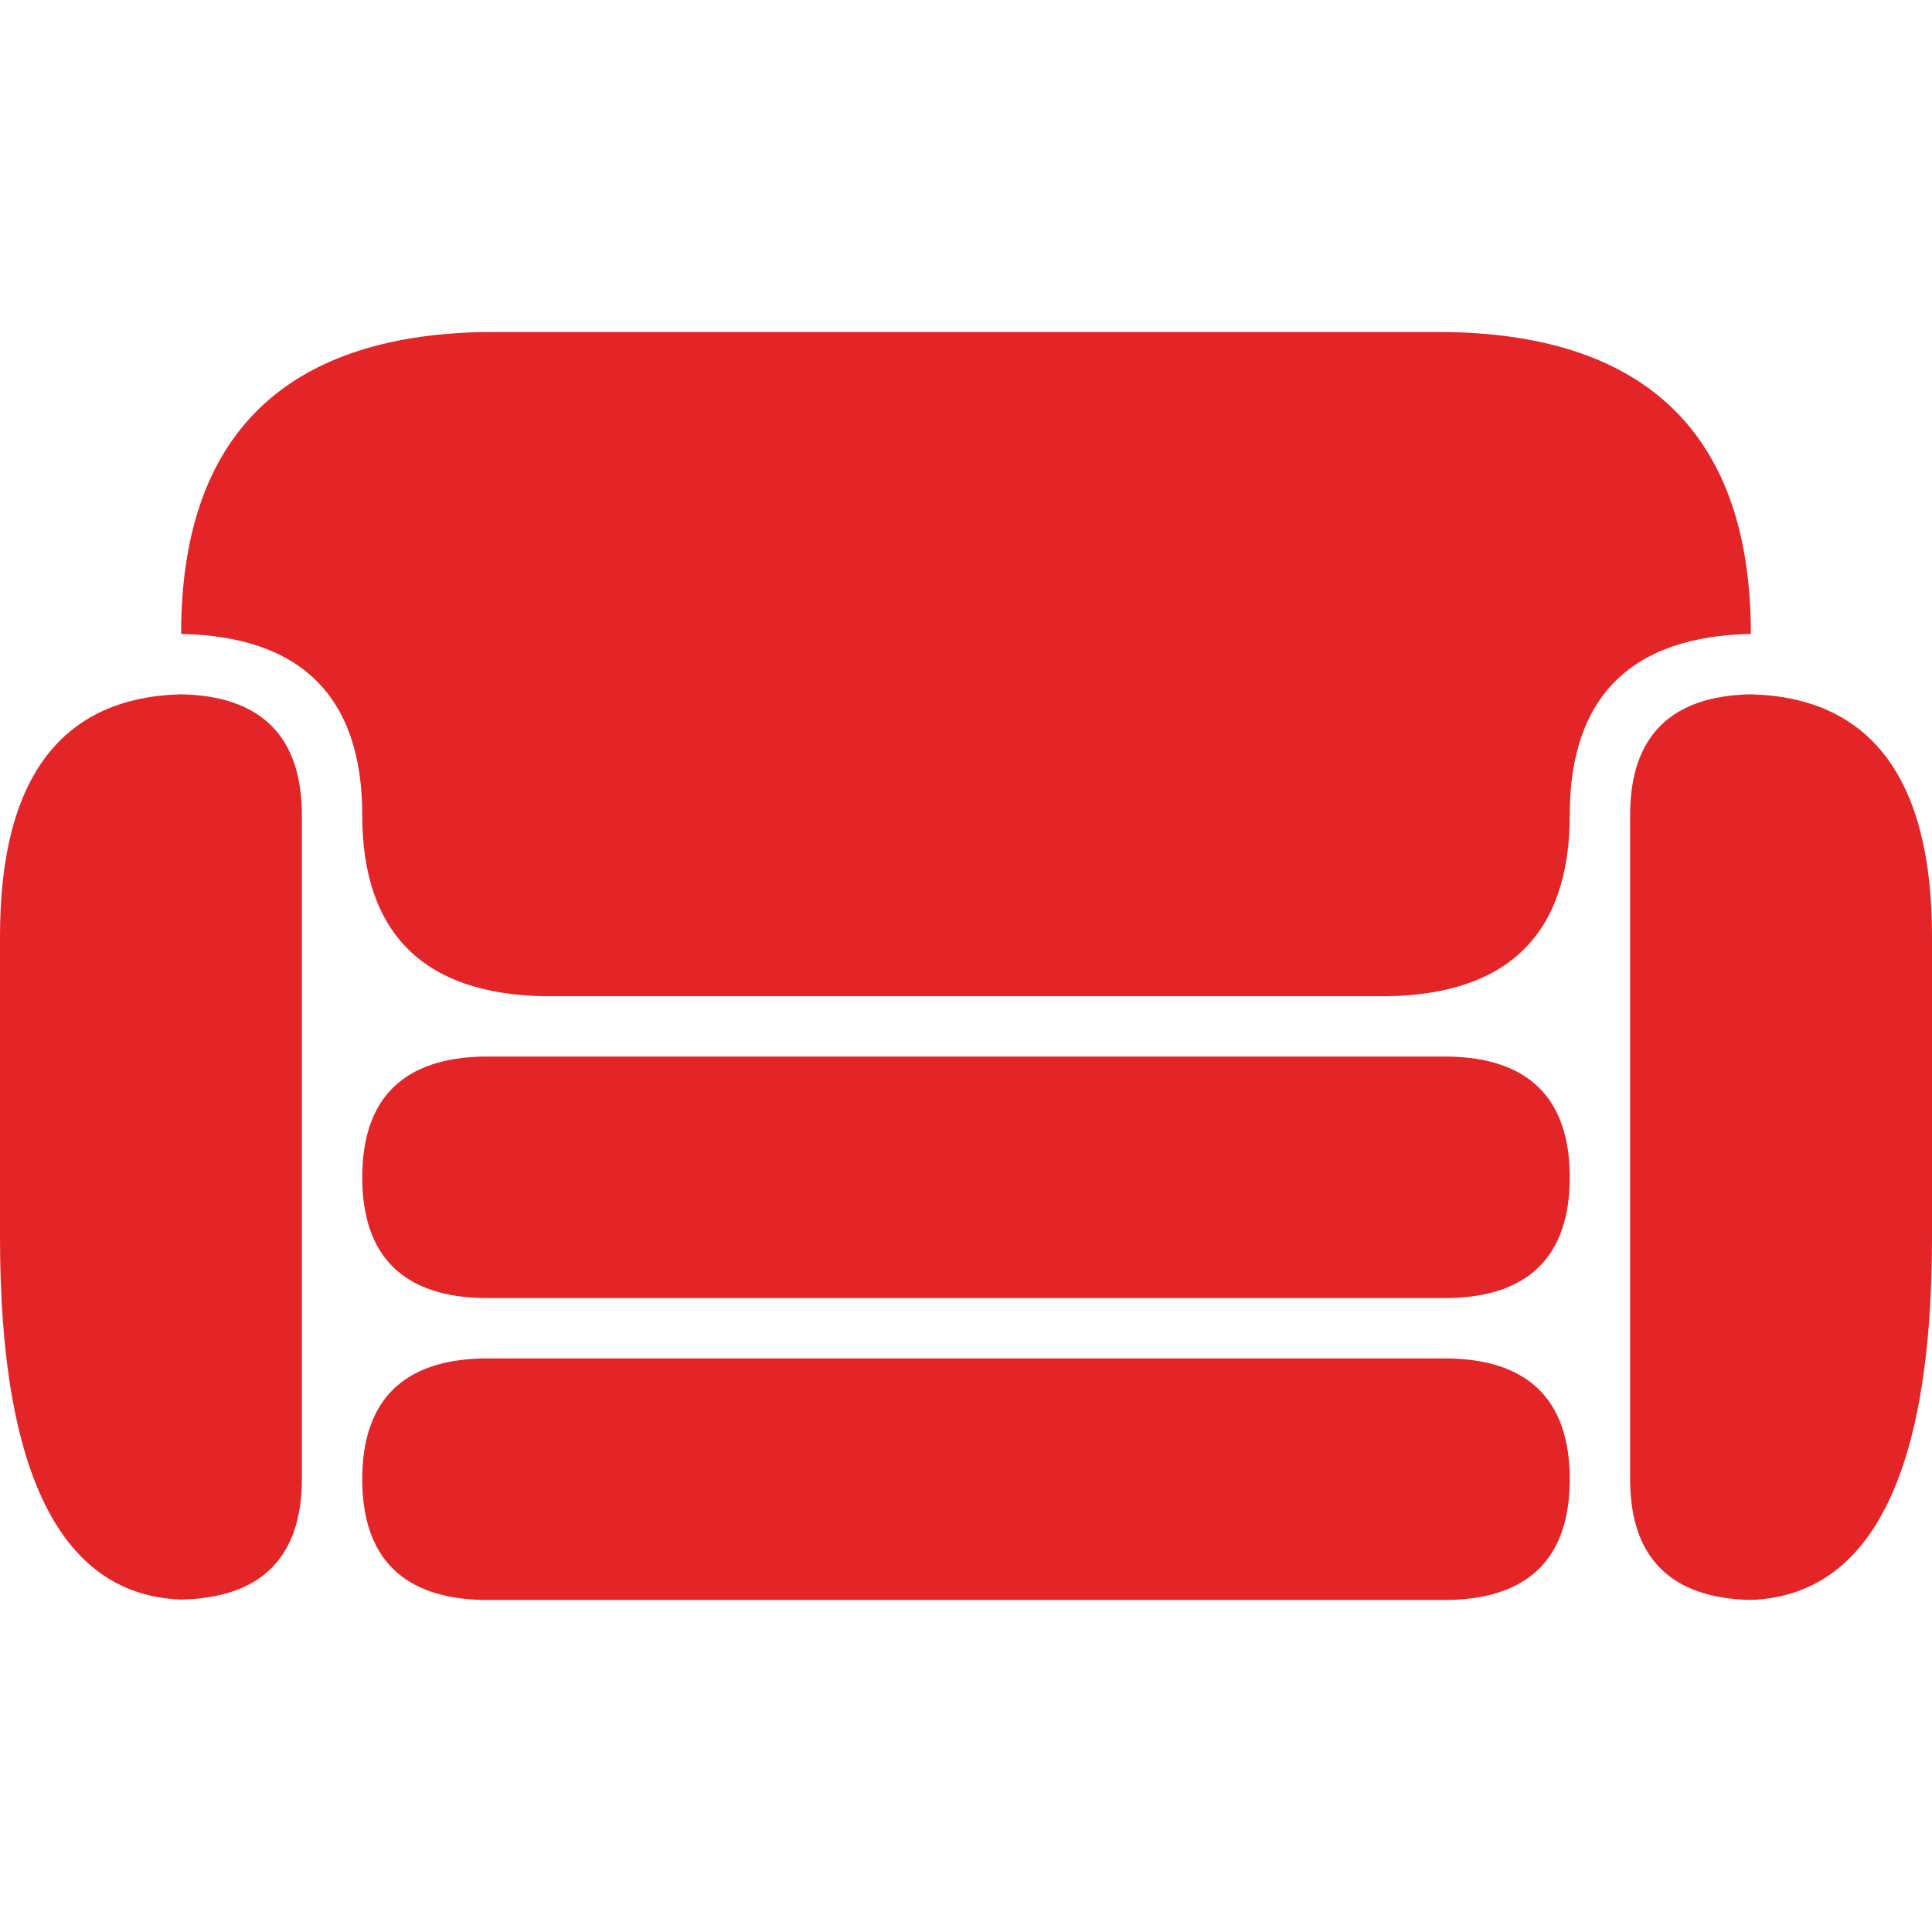
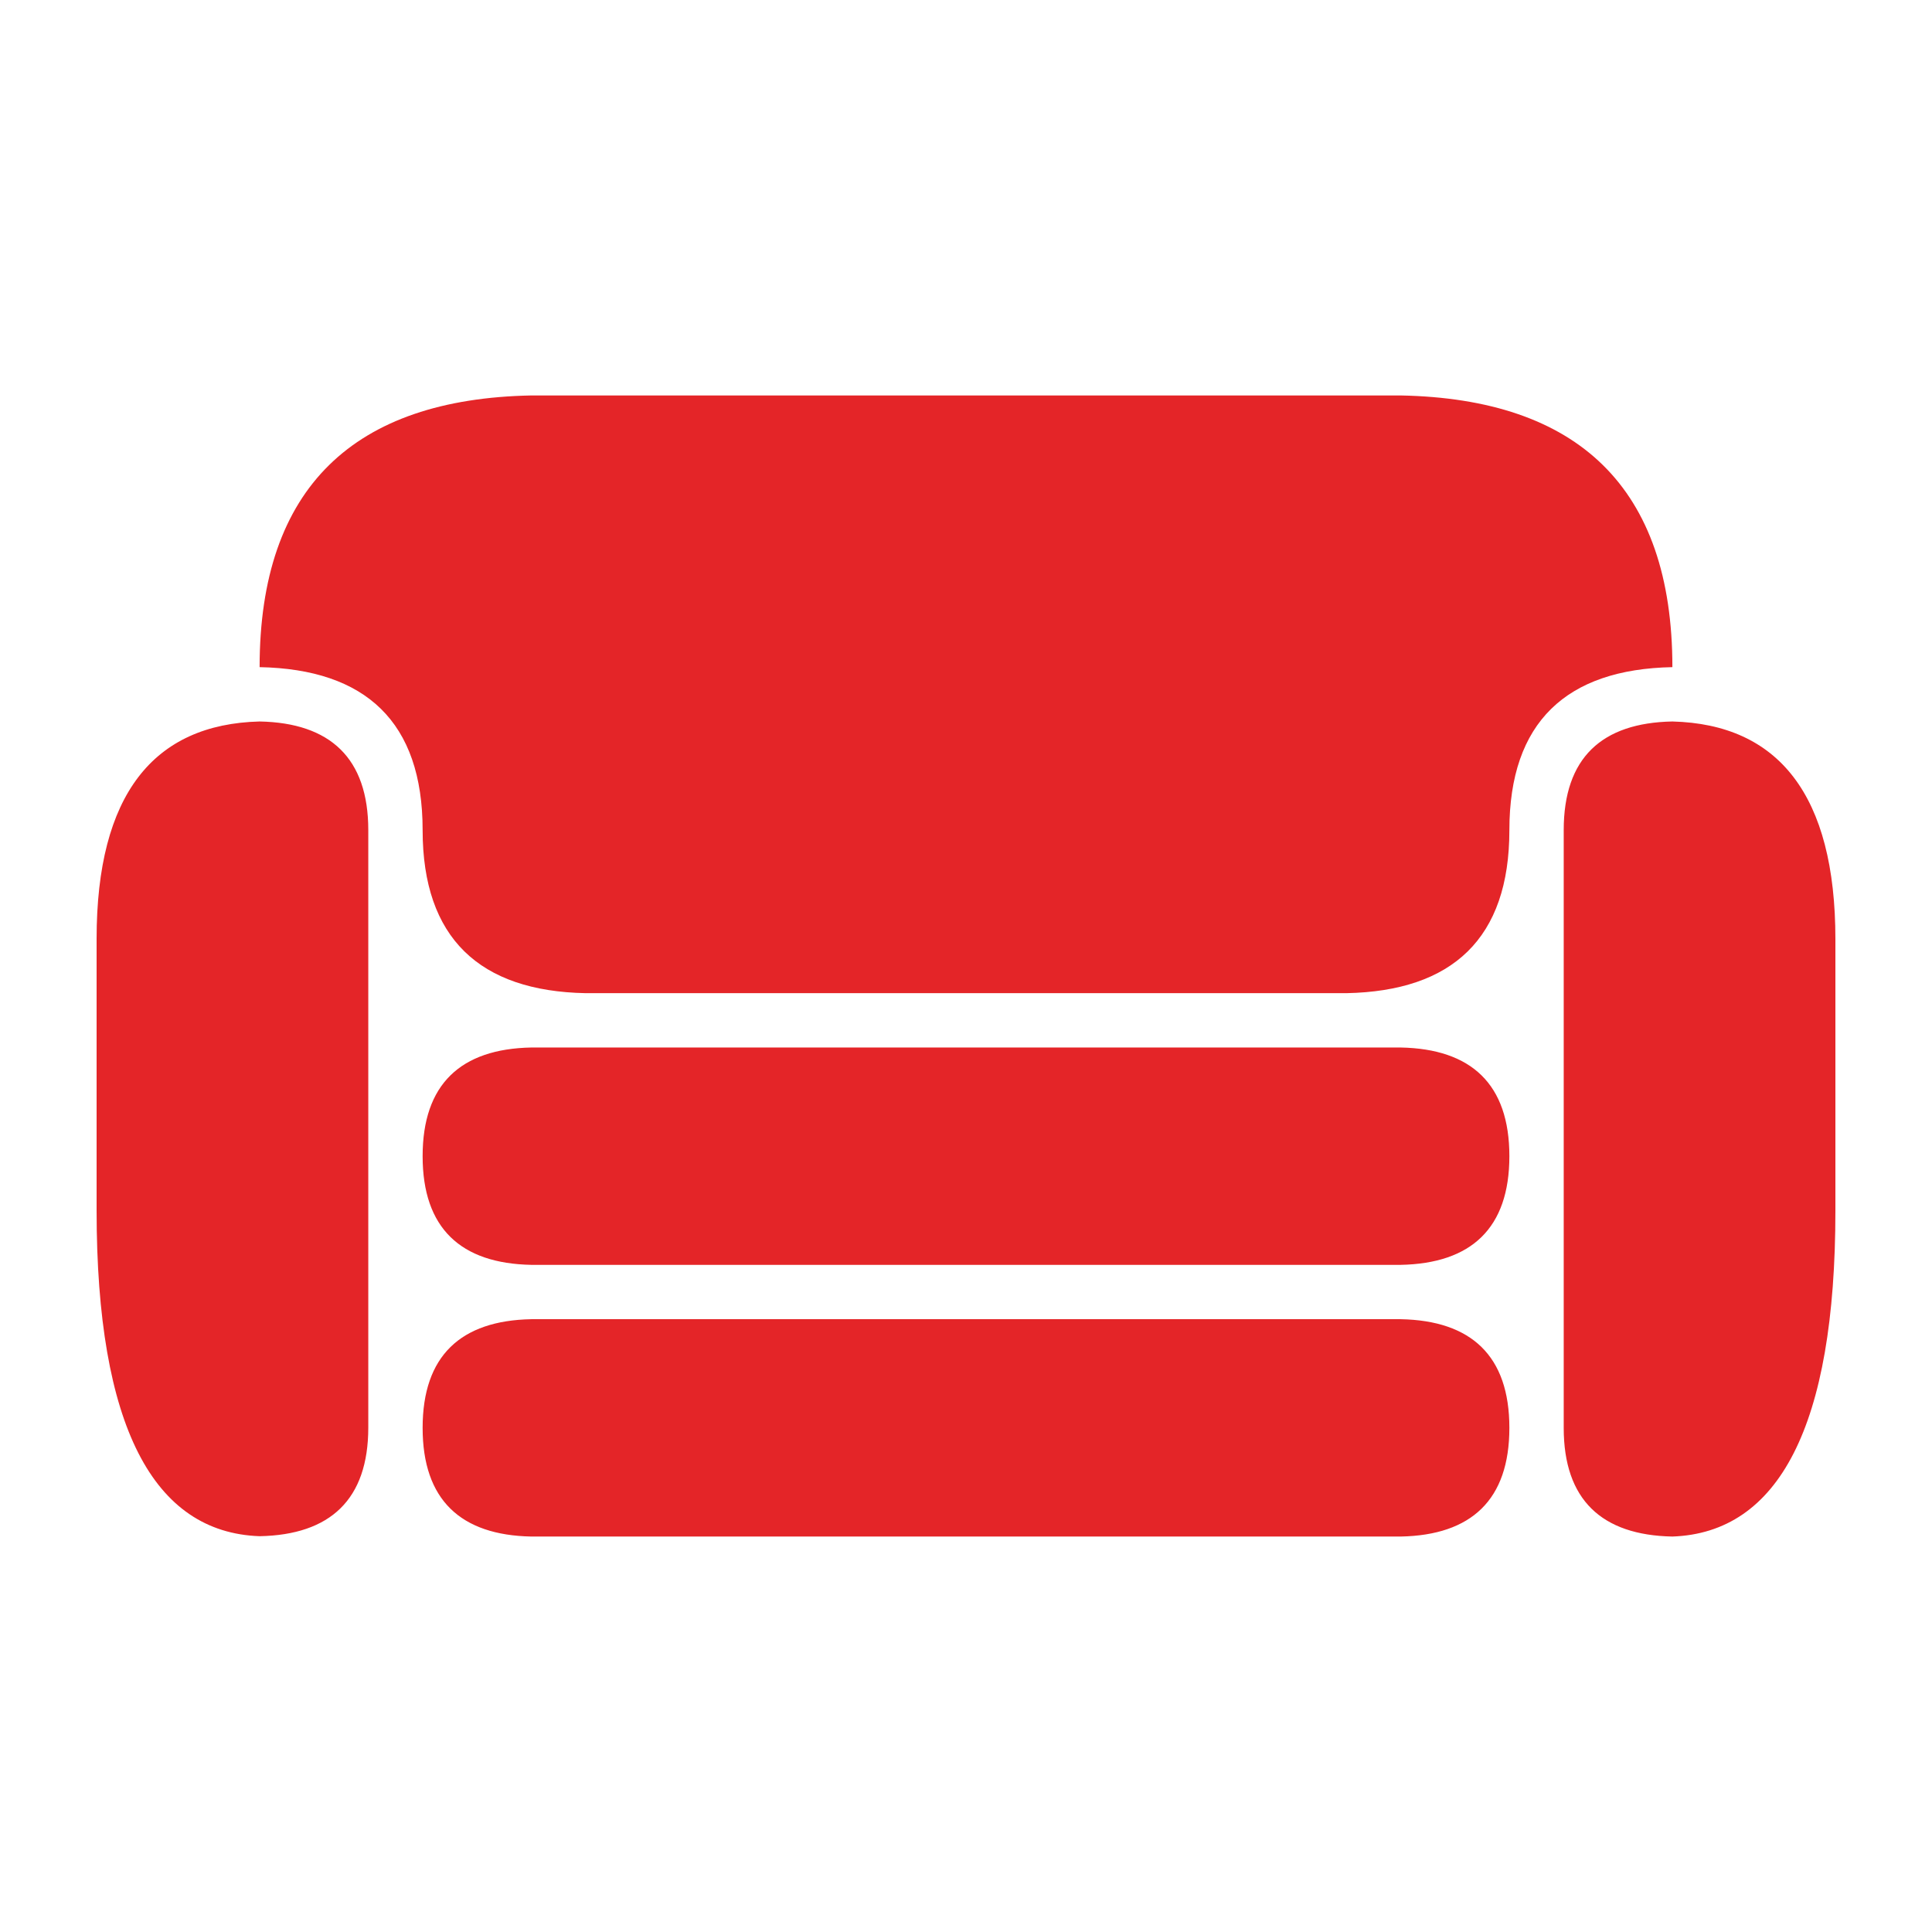
<svg xmlns="http://www.w3.org/2000/svg" xml:space="preserve" viewBox="0 0 512 512">
-   <path d="M416 312c0 21.2-11.2 31.6-32 32H128c-20.8-.4-32-10.8-32-32s11.2-31.6 32-32h256c20.8.4 32 10.8 32 32m-32 48H128c-20.8.4-32 10.8-32 32s11.2 31.6 32 32h256c20.8-.4 32-10.8 32-32s-11.2-31.6-32-32m80-176c-20.8.4-32 10.7-32 32v176c0 21.2 11.2 31.6 32 32 31.2-1.1 48-32.3 48-95.9v-80c0-42.5-16.8-63.3-48-64.1m-416 0c-31.2.8-48 21.5-48 64v80c0 63.7 16.8 94.8 48 95.9 20.8-.4 32-10.8 32-32V216c0-21.2-11.2-31.6-32-32m416-16c0-53-27.9-79-80-80H128c-52.1 1-80 27-80 80 31.2.6 48 16.1 48 48 0 31.8 16.8 47.4 48 48h224c31.2-.6 48-16.1 48-48 0-31.8 16.8-47.4 48-48" style="fill:#e42528" />
+   <g transform="translate(25.600 25.600) scale(0.9)">
+     <path d="M416 312c0 21.2-11.2 31.6-32 32H128c-20.8-.4-32-10.8-32-32s11.2-31.6 32-32h256c20.8.4 32 10.8 32 32m-32 48H128c-20.8.4-32 10.8-32 32s11.2 31.6 32 32h256c20.8-.4 32-10.8 32-32s-11.2-31.6-32-32m80-176c-20.8.4-32 10.7-32 32v176c0 21.2 11.2 31.6 32 32 31.2-1.1 48-32.3 48-95.9v-80c0-42.5-16.8-63.3-48-64.1m-416 0c-31.2.8-48 21.5-48 64v80c0 63.7 16.8 94.8 48 95.9 20.8-.4 32-10.8 32-32V216c0-21.2-11.2-31.6-32-32m416-16c0-53-27.9-79-80-80H128c-52.1 1-80 27-80 80 31.2.6 48 16.1 48 48 0 31.8 16.8 47.4 48 48h224c31.2-.6 48-16.1 48-48 0-31.8 16.8-47.4 48-48" style="fill:#e42528" />
+   </g>
</svg>
